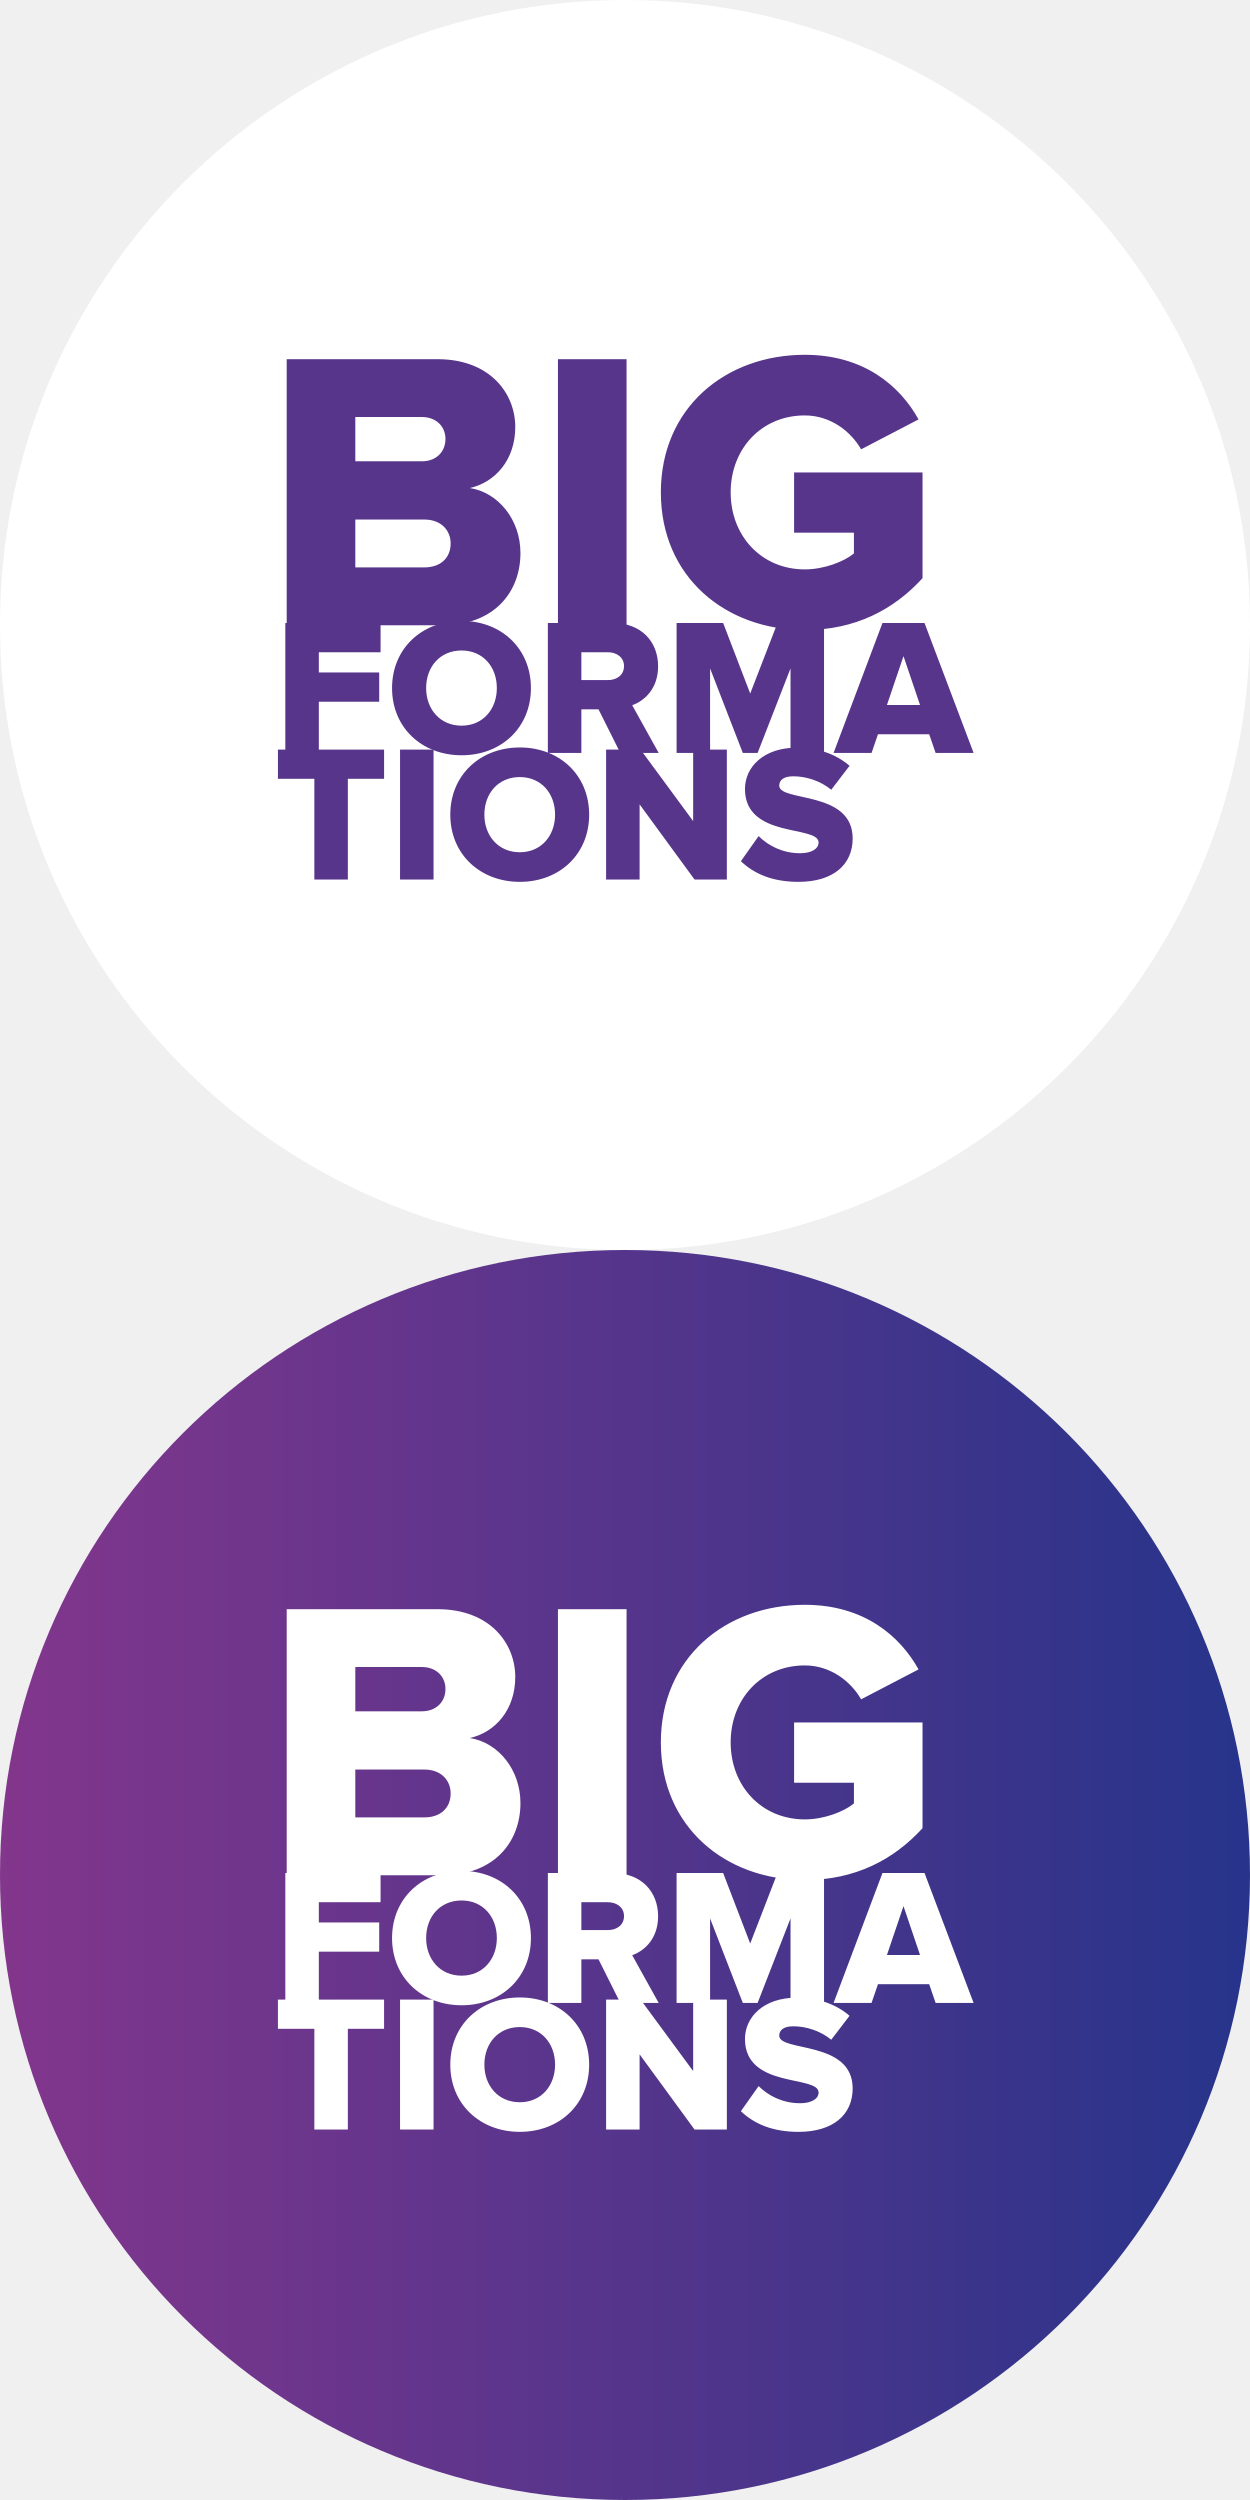
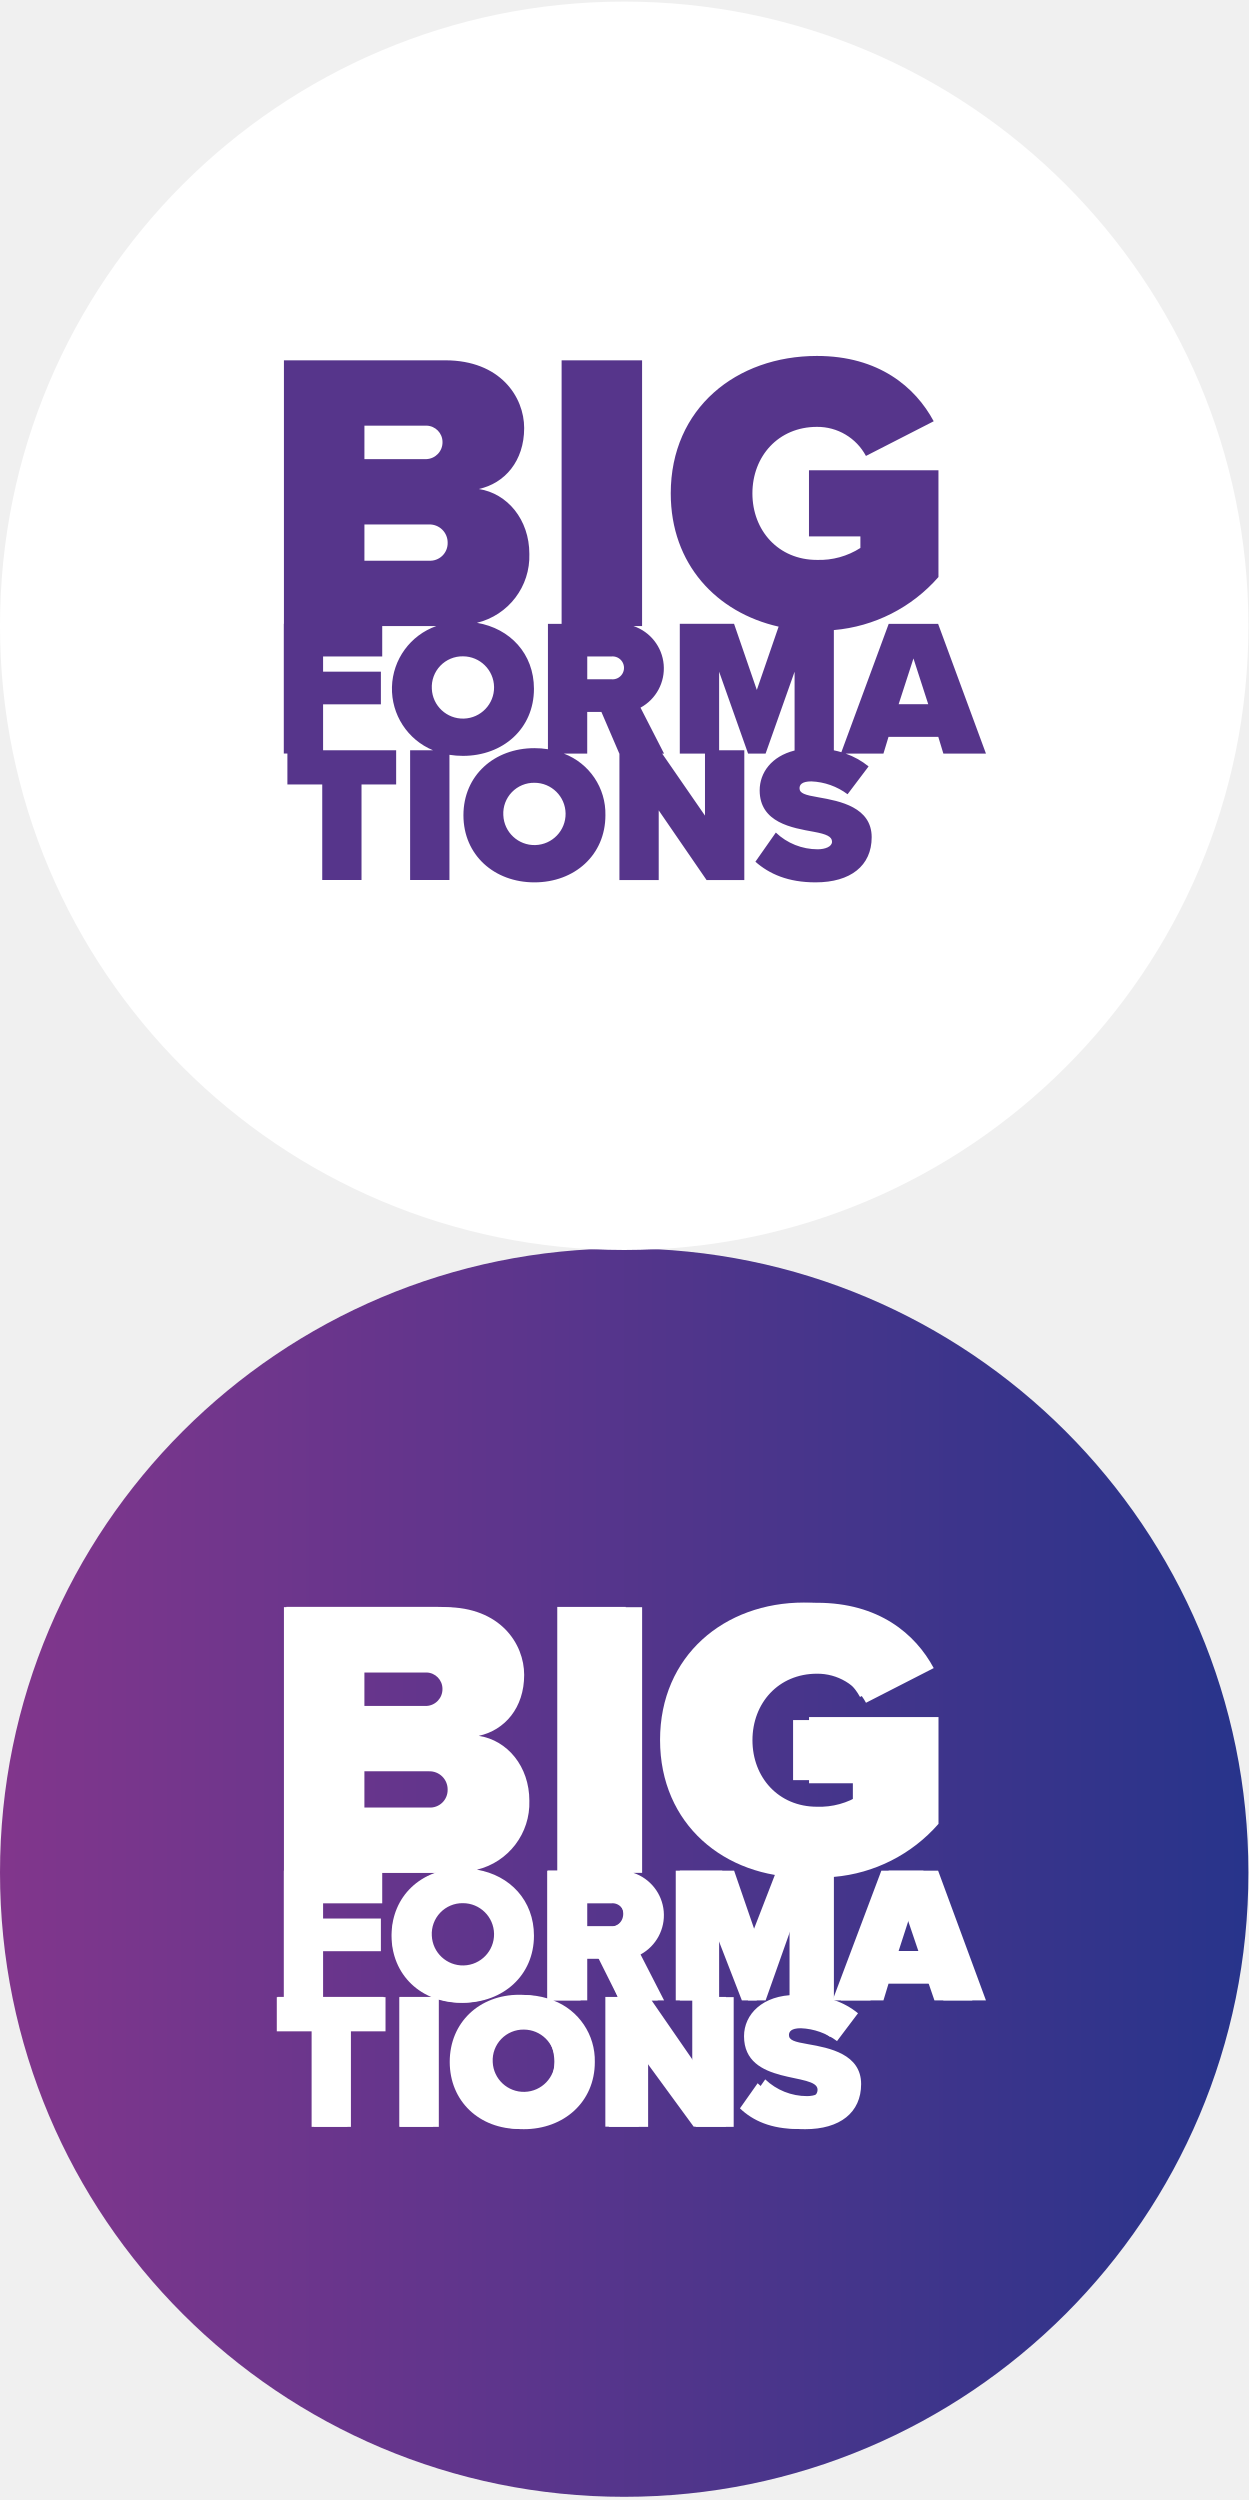
- <svg xmlns="http://www.w3.org/2000/svg" width="235.4" height="470.801" viewBox="0 0 235.4 470.801" version="1.1" id="svg11">
-   <defs id="defs3">
-     <linearGradient id="a" y1="117.7" x2="235.4" y2="117.7" gradientUnits="userSpaceOnUse" x1="0" gradientTransform="translate(-1003,-15150.6)">
-       <stop offset="0" stop-color="#82368c" id="stop1" />
-       <stop offset="1" stop-color="#27348b" id="stop2" />
+ <svg xmlns="http://www.w3.org/2000/svg" xmlns:xlink="http://www.w3.org/1999/xlink" width="235.4" height="471.4" viewBox="0 0 235.4 471.4">
+   <defs>
+     <linearGradient id="a" x2="0.004" gradientUnits="objectBoundingBox">
+       <stop offset="0" stop-color="#82368c" />
+       <stop offset="1" stop-color="#27348b" />
    </linearGradient>
    <clipPath id="b">
-       <rect width="136.432" height="125.057" transform="translate(0 0)" fill="#fff" id="rect2" />
+       <circle cx="117.7" cy="117.7" r="117.7" fill="url(#a)" />
    </clipPath>
-     <clipPath id="d">
-       <rect width="136.432" height="125.057" transform="translate(0 0)" fill="#56358b" id="rect3" />
+     <linearGradient id="c" x1="0" y1="0.5" x2="1" y2="0.5" xlink:href="#a" />
+     <clipPath id="e">
+       <rect width="235.4" height="471.4" />
    </clipPath>
  </defs>
-   <g transform="translate(1003 15386)" id="g11">
-     <circle cx="-885.3" cy="-15032.9" r="117.7" fill="url(#a)" id="circle3" style="fill:url(#a)" />
-     <path style="font-weight:800;font-size:75.119px;font-family:'Proxima Nova';-inkscape-font-specification:'Proxima Nova Ultra-Bold';fill:#ffffff" d="m -919.712,-15032.854 c 9.841,0 14.723,-6.31 14.723,-13.596 0,-6.31 -4.207,-11.418 -9.54,-12.244 4.732,-1.052 8.564,-5.259 8.564,-11.494 0,-6.31 -4.732,-12.77 -14.648,-12.77 h -28.395 v 50.104 z m -3.831,-30.873 h -12.545 v -8.339 h 12.545 c 2.629,0 4.432,1.728 4.432,4.132 0,2.479 -1.803,4.207 -4.432,4.207 z m 0.451,19.981 h -12.996 v -9.014 h 12.996 c 3.155,0 4.958,2.028 4.958,4.507 0,2.704 -1.878,4.507 -4.958,4.507 z m 38.085,10.892 v -50.104 h -12.92 v 50.104 z m 33.578,0.902 c 9.465,0 16.752,-3.831 22.16,-9.766 v -19.906 h -24.188 v 11.343 h 11.268 v 3.906 c -1.803,1.502 -5.559,3.005 -9.24,3.005 -8.188,0 -13.972,-6.31 -13.972,-14.498 0,-8.188 5.784,-14.498 13.972,-14.498 4.883,0 8.714,3.08 10.592,6.385 l 10.817,-5.634 c -3.455,-6.235 -10.216,-12.169 -21.409,-12.169 -14.949,0 -27.118,9.991 -27.118,25.916 0,15.925 12.169,25.916 27.118,25.916 z" id="text3" aria-label="BIG" />
-     <path style="font-weight:800;font-size:36.677px;font-family:'Proxima Nova';-inkscape-font-specification:'Proxima Nova Ultra-Bold';fill:#ffffff" d="m -942.958,-15008.809 v -9.646 h 11.37 v -5.501 h -11.37 v -3.815 h 11.627 v -5.501 h -17.935 v 24.463 z m 26.884,0.441 c 7.482,0 13.057,-5.209 13.057,-12.654 0,-7.445 -5.575,-12.654 -13.057,-12.654 -7.482,0 -13.094,5.209 -13.094,12.654 0,7.445 5.612,12.654 13.094,12.654 z m 0,-5.575 c -4.071,0 -6.675,-3.118 -6.675,-7.079 0,-3.998 2.604,-7.079 6.675,-7.079 4.034,0 6.639,3.081 6.639,7.079 0,3.961 -2.604,7.079 -6.639,7.079 z m 37.117,5.134 -4.988,-8.985 c 2.274,-0.807 4.878,-3.081 4.878,-7.336 0,-4.548 -3.081,-8.142 -8.509,-8.142 h -12.25 v 24.463 h 6.308 v -8.215 h 3.228 l 4.108,8.215 z m -9.573,-13.717 h -4.988 v -5.245 h 4.988 c 1.65,0 3.044,0.954 3.044,2.604 0,1.724 -1.394,2.641 -3.044,2.641 z m 40.711,13.717 v -24.463 h -8.766 l -5.135,13.277 -5.098,-13.277 h -8.766 v 24.463 h 6.308 v -15.917 l 6.162,15.917 h 2.787 l 6.198,-15.917 v 15.917 z m 28.168,0 -9.243,-24.463 h -7.922 l -9.206,24.463 h 7.152 l 1.21,-3.521 h 9.646 l 1.21,3.521 z m -10.086,-9.022 h -6.235 l 3.118,-9.206 z" id="text4" aria-label="FORMA" />
-     <g transform="translate(-953.516,-15095.428)" clip-path="url(#b)" id="g5">
-       <path style="font-weight:800;font-size:36.677px;font-family:'Proxima Nova';-inkscape-font-specification:'Proxima Nova Ultra-Bold';fill:#ffffff" d="m 13.974,0 v -18.962 h 6.822 v -5.502 H 0.807 v 5.502 H 7.665 V 0 Z M 30.112,0 V -24.464 H 23.803 V 0 Z m 16.248,0.44 c 7.482,0 13.057,-5.208 13.057,-12.654 0,-7.445 -5.575,-12.654 -13.057,-12.654 -7.482,0 -13.094,5.208 -13.094,12.654 0,7.445 5.612,12.654 13.094,12.654 z m 0,-5.575 c -4.071,0 -6.675,-3.118 -6.675,-7.079 0,-3.998 2.604,-7.079 6.675,-7.079 4.034,0 6.639,3.081 6.639,7.079 0,3.961 -2.604,7.079 -6.639,7.079 z M 85.347,0 v -24.464 h -6.345 v 13.46 l -9.903,-13.46 H 62.608 V 0 h 6.308 V -14.157 L 79.259,0 Z M 98.845,0.44 c 6.565,0 10.196,-3.264 10.196,-8.179 0,-9.096 -13.827,-6.822 -13.827,-9.939 0,-1.027 0.807,-1.76 2.641,-1.76 2.421,0 5.098,0.844 7.152,2.531 l 3.448,-4.511 c -2.604,-2.237 -6.015,-3.411 -9.939,-3.411 -6.272,0 -9.756,3.668 -9.756,7.776 0,9.426 13.864,6.749 13.864,10.086 0,1.174 -1.32,2.017 -3.484,2.017 -3.338,0 -6.052,-1.467 -7.812,-3.228 l -3.338,4.731 c 2.457,2.347 5.905,3.888 10.856,3.888 z" id="text5" transform="translate(2.049,110.459)" aria-label="TIONS" />
-     </g>
-     <circle cx="-885.3" cy="-15268.3" r="117.7" fill="#ffffff" id="circle6" />
-     <g clip-path="url(#d)" id="g7" transform="translate(-953.516,-15330.828)">
-       <path style="font-weight:800;font-size:75.119px;font-family:'Proxima Nova';-inkscape-font-specification:'Proxima Nova Ultra-Bold';fill:#56358b" d="m 33.804,0 c 9.841,0 14.723,-6.31 14.723,-13.597 0,-6.31 -4.207,-11.418 -9.54,-12.244 4.732,-1.052 8.564,-5.258 8.564,-11.493 0,-6.31 -4.732,-12.77 -14.648,-12.77 H 4.507 V 0 Z M 29.972,-30.874 H 17.428 v -8.338 h 12.545 c 2.629,0 4.432,1.728 4.432,4.132 0,2.479 -1.803,4.207 -4.432,4.207 z m 0.451,19.982 H 17.428 v -9.014 h 12.996 c 3.155,0 4.958,2.028 4.958,4.507 0,2.704 -1.878,4.507 -4.958,4.507 z M 68.509,0 V -50.104 H 55.588 V 0 Z m 33.578,0.901 c 9.465,0 16.752,-3.831 22.16,-9.765 V -28.771 h -24.188 v 11.343 h 11.268 v 3.906 c -1.803,1.502 -5.559,3.005 -9.24,3.005 -8.188,0 -13.972,-6.31 -13.972,-14.498 0,-8.188 5.784,-14.498 13.972,-14.498 4.883,0 8.714,3.08 10.592,6.385 l 10.817,-5.634 c -3.455,-6.235 -10.216,-12.169 -21.409,-12.169 -14.949,0 -27.118,9.991 -27.118,25.916 0,15.925 12.169,25.916 27.118,25.916 z" id="text6" transform="translate(0,62.574)" aria-label="BIG" />
-     </g>
-     <path style="font-weight:800;font-size:36.677px;font-family:'Proxima Nova';-inkscape-font-specification:'Proxima Nova Ultra-Bold';fill:#56358b" d="m -942.958,-15244.208 v -9.646 h 11.37 v -5.502 h -11.37 v -3.814 h 11.627 v -5.502 h -17.935 v 24.464 z m 26.884,0.44 c 7.482,0 13.057,-5.208 13.057,-12.653 0,-7.446 -5.575,-12.654 -13.057,-12.654 -7.482,0 -13.094,5.208 -13.094,12.654 0,7.445 5.612,12.653 13.094,12.653 z m 0,-5.575 c -4.071,0 -6.675,-3.117 -6.675,-7.078 0,-3.998 2.604,-7.079 6.675,-7.079 4.034,0 6.639,3.081 6.639,7.079 0,3.961 -2.604,7.078 -6.639,7.078 z m 37.117,5.135 -4.988,-8.986 c 2.274,-0.807 4.878,-3.081 4.878,-7.335 0,-4.548 -3.081,-8.143 -8.509,-8.143 h -12.25 v 24.464 h 6.308 v -8.216 h 3.228 l 4.108,8.216 z m -9.573,-13.717 h -4.988 v -5.245 h 4.988 c 1.65,0 3.044,0.954 3.044,2.604 0,1.724 -1.394,2.641 -3.044,2.641 z m 40.711,13.717 v -24.464 h -8.766 l -5.135,13.278 -5.098,-13.278 h -8.766 v 24.464 h 6.308 v -15.918 l 6.162,15.918 h 2.787 l 6.198,-15.918 v 15.918 z m 28.168,0 -9.243,-24.464 h -7.922 l -9.206,24.464 h 7.152 l 1.21,-3.521 h 9.646 l 1.21,3.521 z m -10.086,-9.023 h -6.235 l 3.118,-9.205 z" id="text7" aria-label="FORMA" />
-     <g clip-path="url(#d)" id="g8" transform="translate(-953.516,-15330.828)">
-       <path style="font-weight:800;font-size:36.677px;font-family:'Proxima Nova';-inkscape-font-specification:'Proxima Nova Ultra-Bold';fill:#56358b" d="m 13.974,0 v -18.962 h 6.822 v -5.502 H 0.807 v 5.502 H 7.665 V 0 Z M 30.112,0 V -24.464 H 23.803 V 0 Z m 16.248,0.44 c 7.482,0 13.057,-5.208 13.057,-12.654 0,-7.445 -5.575,-12.654 -13.057,-12.654 -7.482,0 -13.094,5.208 -13.094,12.654 0,7.445 5.612,12.654 13.094,12.654 z m 0,-5.575 c -4.071,0 -6.675,-3.118 -6.675,-7.079 0,-3.998 2.604,-7.079 6.675,-7.079 4.034,0 6.639,3.081 6.639,7.079 0,3.961 -2.604,7.079 -6.639,7.079 z M 85.347,0 v -24.464 h -6.345 v 13.46 l -9.903,-13.46 H 62.608 V 0 h 6.308 V -14.157 L 79.259,0 Z M 98.845,0.44 c 6.565,0 10.196,-3.264 10.196,-8.179 0,-9.096 -13.827,-6.822 -13.827,-9.939 0,-1.027 0.807,-1.76 2.641,-1.76 2.421,0 5.098,0.844 7.152,2.531 l 3.448,-4.511 c -2.604,-2.237 -6.015,-3.411 -9.939,-3.411 -6.272,0 -9.756,3.668 -9.756,7.776 0,9.426 13.864,6.749 13.864,10.086 0,1.174 -1.32,2.017 -3.484,2.017 -3.338,0 -6.052,-1.467 -7.812,-3.228 l -3.338,4.731 c 2.457,2.347 5.905,3.888 10.856,3.888 z" id="text8" transform="translate(2.049,110.459)" aria-label="TIONS" />
+   <g id="d" clip-path="url(#e)">
+     <g transform="translate(1003 15386)">
+       <g transform="translate(-1003 -15150.6)">
+         <g clip-path="url(#b)">
+           <circle cx="117.7" cy="117.7" r="117.7" transform="translate(0 0)" fill="url(#c)" />
+           <path d="M1041.76,19857.2l3.853-5.5a11.4,11.4,0,0,0,7.885,3.154c1.391,0,2.712-.479,2.712-1.43s-1.027-1.432-3.449-1.869c-4.032-.738-10.193-1.691-10.193-7.816,0-3.8,2.906-7.3,8.583-7.848v-14.523l-5.468,15.443h-3.3l-5.463-15.443v14.82h2.746v24.463h-7.113l-9.022-13.135v13.135h-7.407v-24.463h1.711l-3.107-7.229h-2.677v7.852h-6.4a12.147,12.147,0,0,1,7.83,11.623c0,7.521-5.832,12.656-13.388,12.656s-13.388-5.135-13.388-12.656,5.832-12.65,13.388-12.65a15.386,15.386,0,0,1,4.546.67v-24.107h2.582v-49.686H1022.4v50.1h-1.631a8.427,8.427,0,0,1,1.337,15.389l4.436,8.658h-2.356l8.078,11.7v-11.7h-2.751v-24.465h10.233l4.292,12.467,4.109-11.936c-11.693-2.643-20.339-11.764-20.339-25.125,0-16.08,12.391-25.918,27.569-25.918,11.644,0,18.552,5.861,22.006,12.316l-12.77,6.539a10.362,10.362,0,0,0-9.236-5.48c-7.287,0-12.172,5.555-12.172,12.543s4.885,12.541,12.172,12.541a14.244,14.244,0,0,0,8.185-2.252v-2.18h-9.69v-12.471h24.414v20.133a29.541,29.541,0,0,1-19.724,10v23.211a14.541,14.541,0,0,1,4.546,2.5l-3.958,5.248a12.188,12.188,0,0,0-6.824-2.424c-1.834,0-2.238.658-2.238,1.287,0,.951.992,1.281,3.594,1.719,4.037.7,10.014,1.875,10.014,7.521,0,5.389-4,8.51-10.562,8.51C1047.92,19861.1,1044.36,19859.5,1041.76,19857.2Zm-47.532-8.768a5.872,5.872,0,1,0,5.867-6.121,5.786,5.786,0,0,0-5.866,6.09Zm17.824-25.635h4.511a2.162,2.162,0,1,0,0-4.293h-4.511Zm-35.4,37.852v-24.463h6.313a12.546,12.546,0,0,1,.635-23.424H973.393v5.742h-11.15v2.861h10.9v6.162h-10.9v8.658h11.773v6.453h-6.525v18.01H960.08v-18.01h-6.565v-6.453h1.321v-23.842h.025v-49.686h30.425c10.368,0,14.874,6.908,14.874,12.771,0,6.234-3.684,10.441-8.563,11.494,5.408.826,9.54,5.781,9.54,12.24a12.944,12.944,0,0,1-9.883,13c6.234,1.047,10.751,5.816,10.751,12.436,0,7.518-5.832,12.65-13.388,12.65a15.293,15.293,0,0,1-4.551-.674v24.076Zm6.091-36.053a5.872,5.872,0,1,0,5.867-6.123,5.788,5.788,0,0,0-5.866,6.129Zm-12.71-24.154H982.2a3.312,3.312,0,0,0,3.529-3.377,3.417,3.417,0,0,0-3.529-3.459l-12.166,0Zm0-19.156h11.719a3.166,3.166,0,0,0,3-3.23,3.081,3.081,0,0,0-3-3.078l-11.718,0Zm109.17,55.523-.957-3.156h-9.386l-.957,3.156h-8.03l9.022-24.465h9.316l9.022,24.465Zm-8.439-9.316h5.578l-2.791-8.623Z" transform="translate(-901.322 -19695.012)" fill="#fff" />
+           <path d="M1000.093,19861.59a14.4,14.4,0,0,1-9.867-3.641,12.288,12.288,0,0,1-2.951-4.166,13.9,13.9,0,0,1,0-10.7,12.269,12.269,0,0,1,2.951-4.166,12.939,12.939,0,0,1,2.172-1.617,16.013,16.013,0,0,1-3.781.443h-.058a15.8,15.8,0,0,1-3.993-.512v23.914h-8.409v-25.463H980.9a13.052,13.052,0,0,1,.409-22.424h-7.415V19819h-11.15v1.861h10.9v7.162h-10.9v7.658h11.773v7.453h-6.525v18.01H959.58v-18.01h-6.565v-7.453h1.321v-23.842h.025v-49.686h30.925c4.848,0,8.888,1.5,11.681,4.336a13.151,13.151,0,0,1,1.135,16.934,10.841,10.841,0,0,1-4.607,3.443,11.42,11.42,0,0,1,5.291,3.75,12.8,12.8,0,0,1,2.094,3.861,14.485,14.485,0,0,1,.757,4.674,13.44,13.44,0,0,1-8.493,12.926,13.174,13.174,0,0,1,6.2,3.875,12.78,12.78,0,0,1,3.164,8.639,13.386,13.386,0,0,1-1.07,5.346,12.27,12.27,0,0,1-2.951,4.166,12.855,12.855,0,0,1-2.174,1.619,16.029,16.029,0,0,1,3.783-.443h.058a15.883,15.883,0,0,1,3.988.51v-23.947h2.582v-49.686H1022.9v51.072a8.926,8.926,0,0,1-.133,15.109l4.592,8.965h-2.221l6.625,9.6v-9.6h-2.751v-25.465h11.09l.116.338,3.819,11.094,3.456-10.041a26.791,26.791,0,0,1-14.283-8.58,25.74,25.74,0,0,1-5.9-16.9,27.255,27.255,0,0,1,2.215-11.035,24.13,24.13,0,0,1,6.044-8.326,29.5,29.5,0,0,1,19.81-7.057,26.5,26.5,0,0,1,14.34,3.814,23.347,23.347,0,0,1,8.107,8.766l.24.449-.453.232-13.208,6.764-.231-.434a9.843,9.843,0,0,0-8.7-5.217h-.1c-6.761,0-11.668,5.064-11.668,12.043s4.909,12.041,11.672,12.041h.017c.156.006.315.008.472.008a13.726,13.726,0,0,0,7.2-2.035v-1.4h-9.69v-13.471h25.414v20.82l-.123.141a30.033,30.033,0,0,1-19.6,10.127v22.4q.2.07.389.146l9.1-24.678h10.013l.121.326,9.27,25.139h-9.118l-.957-3.156h-8.644l-.957,3.156h-7.139a15.013,15.013,0,0,1,2.283,1.529l.375.3-.291.385-4.258,5.646-.4-.3a11.642,11.642,0,0,0-6.534-2.324c-1.728,0-1.728.594-1.728.787s.04.379.525.6a13.016,13.016,0,0,0,2.652.631,21.787,21.787,0,0,1,6.677,1.959,6.551,6.551,0,0,1,3.754,6.055,8.194,8.194,0,0,1-3.008,6.666,12.8,12.8,0,0,1-8.054,2.344h-.057c-4.786,0-8.6-1.312-11.649-4.014l-.334-.3.256-.365,4.187-5.977.421.4a10.85,10.85,0,0,0,7.525,3.016h.014c1.241,0,2.213-.408,2.213-.93,0-.43-.368-.895-3.038-1.377l-.328-.061a21.488,21.488,0,0,1-6.6-1.973,7.3,7.3,0,0,1-2.623-2.381,7.076,7.076,0,0,1-1.054-3.895,7.683,7.683,0,0,1,2.311-5.5,8.669,8.669,0,0,1,1.116-.928h-3.466l-.118-.334-4.492-12.7v11.408h2.746v25.463h-7.876l-8.259-12.023v12.023h-8.407v-25.463h1.452l-2.677-6.229h-1.848v7.852h-4.725a12.674,12.674,0,0,1,6.155,11.129,13.407,13.407,0,0,1-1.07,5.344,12.289,12.289,0,0,1-2.951,4.166A14.4,14.4,0,0,1,1000.093,19861.59Zm.058-25.307h-.056c-7.47,0-12.89,5.109-12.89,12.15s5.42,12.156,12.888,12.156,12.888-5.113,12.888-12.156v-.012a11.669,11.669,0,0,0-7.508-11.145l-.636-.24-.344-.105A14.891,14.891,0,0,0,1000.151,19836.283Zm42.278,20.832a15.949,15.949,0,0,0,10.648,3.473h.056c6.3,0,10.063-2.994,10.063-8.01a5.546,5.546,0,0,0-3.232-5.176,20.985,20.985,0,0,0-6.367-1.854,13.108,13.108,0,0,1-2.891-.7,1.6,1.6,0,0,1-1.117-1.508,1.528,1.528,0,0,1,.635-1.281,3.521,3.521,0,0,1,2.1-.506h.02a12.626,12.626,0,0,1,6.7,2.232l3.368-4.465a13.956,13.956,0,0,0-4.01-2.113l-.341-.115v-24.029l.457-.039a28.891,28.891,0,0,0,19.267-9.691v-19.443h-23.414v11.471h9.69v2.953l-.23.146a14.711,14.711,0,0,1-7.967,2.34c-.165,0-.333,0-.5-.008a13.192,13.192,0,0,1-5.163-1.016,11.854,11.854,0,0,1-4.011-2.791,13.966,13.966,0,0,1,0-18.469,11.824,11.824,0,0,1,4.01-2.791,13.125,13.125,0,0,1,5.171-1.018h.1a10.844,10.844,0,0,1,9.341,5.316l11.884-6.086c-2.559-4.535-8.593-11.605-21.32-11.605-15.938,0-27.069,10.453-27.069,25.418,0,12.416,7.644,21.855,19.949,24.637l.544.123-4.763,13.836-4.649-13.5h-9.376v23.465h2.751v13.8l-9.531-13.8h2.491l-4.285-8.365.428-.232a7.926,7.926,0,0,0-1.258-14.475l-2.889-.975h4.18v-49.1h-14.179v49.686h-2.582v23.465h6.412v-7.852h3.506l.13.3,3.407,7.926h-1.97v23.463h6.407V19845.9l9.785,14.246h6.35v-23.463h-2.746v-18.232l6.317,17.855h2.593l6.321-17.854v17.889l-.452.043c-4.939.475-8.131,3.361-8.131,7.35,0,5.545,5.465,6.539,9.455,7.266l.328.059a10.1,10.1,0,0,1,2.775.791,1.743,1.743,0,0,1,1.084,1.57c0,1.154-1.291,1.93-3.212,1.93h-.015a11.846,11.846,0,0,1-7.786-2.9Zm-65.272,3.033h6.409v-23.463h-6.409Zm-16.577,0h6.411v-18.01h6.525v-5.453H961.743v-9.658h10.9v-5.162h-10.9V19818h11.15v-5.742H986.53l-2.759.971a12.046,12.046,0,0,0-.61,22.49l.445.186.606.186a14.747,14.747,0,0,0,4.346.652h.056c7.47,0,12.89-5.109,12.89-12.15a11.9,11.9,0,0,0-10.333-11.943l-2.4-.4,2.368-.576a12.5,12.5,0,0,0,9.5-12.494v-.016c0-6-3.834-10.939-9.115-11.746l-2.685-.41,2.655-.572c4.962-1.07,8.168-5.391,8.168-11.006,0-5.91-4.5-12.271-14.374-12.271H955.361v49.686h-.025v23.842h-1.321v5.453h6.565Zm90.071-35.871-4.458,12.59a11.931,11.931,0,0,1,4.458-1.424Zm28.928,12.031h6.942l-8.653-23.465h-8.619l-8.653,23.465h6.942l.957-3.156h10.128Zm-79.487,18.244h0a6.37,6.37,0,0,1-6.362-6.1v-.049a6.283,6.283,0,0,1,6.275-6.594h.1a6.371,6.371,0,0,1,.175,12.74C1000.214,19854.553,1000.153,19854.553,1000.092,19854.553Zm-5.364-6.123a5.372,5.372,0,1,0,5.367-5.619H1000a5.286,5.286,0,0,0-5.275,5.563v.057Zm-6.119-17.715a6.368,6.368,0,0,1-6.361-6.1h0a6.286,6.286,0,0,1,6.281-6.645h.088a6.371,6.371,0,0,1,.179,12.74C988.735,19830.715,988.672,19830.715,988.609,19830.715Zm-5.362-6.141a5.358,5.358,0,0,0,5.362,5.141c.053,0,.106,0,.16,0a5.371,5.371,0,0,0-.154-10.74h-.085a5.286,5.286,0,0,0-5.282,5.6l-.026,0Zm93.787,3.418h-6.952l3.474-10.748Zm-5.578-1h4.2l-2.1-6.5Zm-54.634-3.68h0a2.836,2.836,0,0,1-.288-.016h-4.983V19818h4.982a2.908,2.908,0,0,1,.291-.016,2.649,2.649,0,0,1,2.248,1.238,2.68,2.68,0,0,1,0,2.848A2.652,2.652,0,0,1,1016.823,19823.313Zm-4.271-1.016h4.041l.03,0a1.709,1.709,0,0,0,.2.012h0a1.662,1.662,0,1,0,0-3.324,1.742,1.742,0,0,0-.2.012l-.03,0h-4.041Zm-30.13-21.348h0c-.077,0-.155,0-.233-.008H969.538v-7.834l12.658,0c.041,0,.082,0,.123,0a3.894,3.894,0,0,1,2.74,1.119,3.936,3.936,0,0,1,1.175,2.84,3.813,3.813,0,0,1-3.812,3.887Zm-11.884-1.008,11.7,0c.061,0,.123.006.184.006h0a2.813,2.813,0,0,0,2.812-2.873v-.018a2.929,2.929,0,0,0-.875-2.121,2.9,2.9,0,0,0-2.04-.834c-.033,0-.065,0-.1,0l-11.683,0Zm11.232-18.156H969.538v-7.311l12.231,0a3.58,3.58,0,0,1,3.487,3.572,3.669,3.669,0,0,1-3.474,3.736Zm-11.232-1h11.205a2.654,2.654,0,0,0,2.514-2.719v-.012a2.568,2.568,0,0,0-2.507-2.578l-11.211,0Z" transform="translate(-901.322 -19695.012)" fill="rgba(0,0,0,0)" />
+         </g>
+       </g>
+       <g transform="translate(-953.516 -15032.9)">
+         <path d="M33.8,0c9.84,0,14.723-6.31,14.723-13.6,0-6.31-4.207-11.418-9.54-12.244,4.731-1.05,8.559-5.254,8.559-11.5,0-6.308-4.729-12.763-14.641-12.763H4.512V0Zm-3.83-30.869H17.423v-8.348H29.974a4.113,4.113,0,0,1,4.435,4.136A4.129,4.129,0,0,1,29.974-30.869Zm.452,19.981h-13v-9.023h13c3.156,0,4.959,2.03,4.959,4.512C35.385-12.692,33.507-10.888,30.426-10.888Z" fill="#fff" />
+         <rect width="12.911" height="50.095" transform="translate(55.593 -50.1)" fill="#fff" />
+         <path d="M102.088.9a28.932,28.932,0,0,0,22.154-9.758V-28.766H100.059v11.334h11.272v3.911a15.871,15.871,0,0,1-9.243,3.009c-8.192,0-13.978-6.319-13.978-14.5s5.786-14.5,13.978-14.5a12.427,12.427,0,0,1,10.594,6.39l10.809-5.638c-3.453-6.231-10.208-12.161-21.4-12.161-14.954,0-27.115,9.983-27.115,25.913S87.134.9,102.088.9Z" fill="#fff" />
+       </g>
+       <g transform="translate(-951.467 -15008.8)">
+         <path d="M8.507,0V-9.648h11.37v-5.5H8.507v-3.819H20.133v-5.5H2.2V0Z" fill="#fff" />
+         <path d="M35.393.438c7.484,0,13.055-5.2,13.055-12.651S42.877-24.865,35.393-24.865,22.3-19.661,22.3-12.213,27.909.438,35.393.438Zm0-5.57c-4.072,0-6.677-3.119-6.677-7.081,0-4,2.6-7.081,6.677-7.081,4.036,0,6.641,3.082,6.641,7.081C42.034-8.251,39.429-5.132,35.393-5.132Z" fill="#fff" />
+         <path d="M72.508,0,67.524-8.988A7.407,7.407,0,0,0,72.4-16.321c0-4.549-3.079-8.14-8.506-8.14H51.644V0h6.3V-8.218h3.23L65.287,0Zm-9.57-13.713H57.947v-5.249h4.991c1.652,0,3.046.954,3.046,2.606C65.984-14.633,64.59-13.715,62.938-13.715Z" fill="#fff" />
+         <path d="M103.647,0V-24.461H94.885L89.749-11.187l-5.1-13.274H75.887V0h6.3V-15.917L88.354,0h2.789l6.2-15.915V0Z" fill="#fff" />
+         <path d="M131.817,0l-9.242-24.464h-7.923L105.446,0H112.6l1.211-3.521h9.646L124.665,0ZM121.731-9.023H115.5l3.118-9.2Z" fill="#fff" />
+       </g>
+       <g transform="translate(-951.467 -14985)">
+         <path d="M13.972,0V-18.964h6.822v-5.5H.809v5.5H7.668V0Z" fill="#fff" />
+         <rect width="6.304" height="24.459" transform="translate(23.806 -24.461)" fill="#fff" />
+         <path d="M46.36.438c7.484,0,13.054-5.2,13.054-12.651S53.844-24.865,46.36-24.865s-13.092,5.2-13.092,12.652S38.876.438,46.36.438Zm0-5.57c-4.073,0-6.678-3.119-6.678-7.081,0-4,2.6-7.081,6.678-7.081C50.4-19.294,53-16.212,53-12.213,53-8.251,50.4-5.132,46.36-5.132Z" fill="#fff" />
+         <path d="M85.345,0V-24.461H79V-11L69.1-24.461H62.61V0h6.3V-14.157L79.261,0Z" fill="#fff" />
+         <path d="M98.844.438c6.566,0,10.194-3.262,10.194-8.178,0-9.094-13.827-6.819-13.827-9.939,0-1.028.808-1.762,2.643-1.762a11.5,11.5,0,0,1,7.153,2.534l3.445-4.513a14.921,14.921,0,0,0-9.938-3.408c-6.272,0-9.753,3.665-9.753,7.774,0,9.425,13.864,6.746,13.864,10.085,0,1.175-1.322,2.02-3.487,2.02A11.041,11.041,0,0,1,91.326-8.18L87.99-3.447C90.447-1.1,93.892.438,98.844.438Z" fill="#fff" />
+       </g>
+       <g transform="translate(-1003 -15385.7)">
+         <circle cx="117.7" cy="117.7" r="117.7" transform="translate(0 0)" fill="#fff" />
+         <path d="M1042.44,19857.2l3.853-5.5a11.41,11.41,0,0,0,7.885,3.154c1.391,0,2.712-.479,2.712-1.43s-1.027-1.432-3.444-1.869c-4.037-.738-10.2-1.691-10.2-7.816,0-3.328,2.227-6.422,6.584-7.51v-14.861l-5.468,15.443h-3.3l-5.463-15.443v14.82h4.75v24.463h-7.118l-9.022-13.135v13.135H1016.8v-23.84h-.02l-3.375-7.852h-2.677v7.852h-4.4a12.147,12.147,0,0,1,7.83,11.623c0,7.521-5.832,12.656-13.388,12.656s-13.383-5.135-13.383-12.656,5.832-12.65,13.383-12.65a15.733,15.733,0,0,1,2.552.2v-23.639h2.577v-49.686h15.173v50.1h-1.632a8.427,8.427,0,0,1,1.337,15.389l4.436,8.658h-.357l8.078,11.7v-11.7h-4.75v-24.465h10.233l4.292,12.467,4.109-11.937c-11.691-2.641-20.339-11.762-20.339-25.123,0-16.08,12.4-25.918,27.569-25.918,11.644,0,18.552,5.861,22.011,12.316l-12.775,6.539a10.364,10.364,0,0,0-9.236-5.482c-7.287,0-12.172,5.557-12.172,12.545s4.885,12.541,12.172,12.541a14.292,14.292,0,0,0,8.19-2.254v-2.178h-9.695v-12.471h24.414v20.133a29.54,29.54,0,0,1-19.724,10v22.672q.723.149,1.417.354l8.925-24.2h9.316l9.022,24.465h-8.03l-.957-3.156h-9.386l-.957,3.156h-7.129a14.43,14.43,0,0,1,4.328,2.416l-3.963,5.25a12.188,12.188,0,0,0-6.824-2.424c-1.829,0-2.233.658-2.233,1.287,0,.951.987,1.281,3.594,1.719,4.032.7,10.009,1.875,10.009,7.521,0,5.389-4,8.51-10.562,8.51C1048.6,19861.1,1045.05,19859.5,1042.44,19857.2Zm-47.532-8.768a5.874,5.874,0,1,0,5.867-6.119,5.787,5.787,0,0,0-5.869,6.086Zm74.543-20.939h5.578l-2.786-8.623Zm-58.717-4.7h4.511a2.163,2.163,0,1,0,0-4.295l-4.511,0Zm-33.4,37.852v-24.463h4.314a12.546,12.546,0,0,1,.635-23.424h-10.21v5.742h-11.15v2.861h10.9v6.162h-10.9v8.658H974.7v6.453h-6.53v18.01h-7.407v-18.01h-6.57v-5.83h-.678v-24.465h.025v-49.686h30.425c10.368,0,14.874,6.908,14.874,12.771,0,6.234-3.679,10.441-8.563,11.494,5.408.826,9.54,5.781,9.54,12.24a12.943,12.943,0,0,1-9.883,12.994c6.234,1.049,10.751,5.818,10.751,12.438,0,7.518-5.832,12.65-13.388,12.65a16.355,16.355,0,0,1-2.547-.2v23.6Zm4.092-36.053a5.872,5.872,0,1,0,5.867-6.123,5.788,5.788,0,0,0-5.865,6.133Zm-12.71-24.154h12.167a3.311,3.311,0,0,0,3.529-3.379,3.415,3.415,0,0,0-3.529-3.455H968.718Zm0-19.156h11.719a3.165,3.165,0,0,0,3.006-3.229,3.088,3.088,0,0,0-3.006-3.08l-11.717,0Z" transform="translate(-900.002 -19695.012)" fill="#56358b" />
+         <path d="M1000.77,19861.59a14.4,14.4,0,0,1-9.865-3.641,12.288,12.288,0,0,1-2.949-4.166,13.9,13.9,0,0,1,0-10.7,12.289,12.289,0,0,1,2.95-4.166,14.4,14.4,0,0,1,9.863-3.637h.071a16.443,16.443,0,0,1,1.981.121v-23.562h2.577v-49.686h16.173v51.072a8.927,8.927,0,0,1-.134,15.109l4.592,8.965h-.222l6.625,9.6v-9.6h-4.75v-25.465h11.09l.116.338,3.819,11.094,3.456-10.043a26.778,26.778,0,0,1-14.283-8.578,25.738,25.738,0,0,1-5.9-16.9,27.241,27.241,0,0,1,2.217-11.035,24.135,24.135,0,0,1,6.046-8.326,29.5,29.5,0,0,1,19.806-7.057,26.5,26.5,0,0,1,14.341,3.814,23.383,23.383,0,0,1,8.111,8.766l.241.449-.454.232-13.212,6.764-.231-.434a9.847,9.847,0,0,0-8.7-5.219h-.09c-6.768,0-11.677,5.066-11.677,12.045s4.909,12.041,11.672,12.041h.016c.151.006.3.008.456.008a13.75,13.75,0,0,0,7.217-2.039v-1.4h-9.7v-13.471h25.414v20.82l-.123.141a30.033,30.033,0,0,1-19.6,10.127v21.814c.205.047.408.1.608.15l8.886-24.094h10.013l.121.326,9.27,25.139h-9.118l-.957-3.156h-8.644l-.957,3.156h-5.139a14.988,14.988,0,0,1,2.282,1.527l.375.3-.291.385-4.263,5.648-.4-.3a11.641,11.641,0,0,0-6.534-2.324c-1.724,0-1.723.594-1.723.787s.04.379.524.6a13.015,13.015,0,0,0,2.653.631,21.762,21.762,0,0,1,6.673,1.959,6.554,6.554,0,0,1,3.754,6.055,8.194,8.194,0,0,1-3.008,6.666,12.8,12.8,0,0,1-8.054,2.344h-.066c-4.761,0-8.565-1.312-11.627-4.012l-.335-.295.257-.367,4.187-5.977.421.4a10.863,10.863,0,0,0,7.532,3.016h.007c1.241,0,2.212-.408,2.212-.93,0-.43-.367-.895-3.033-1.377l-.326-.061a21.518,21.518,0,0,1-6.605-1.973,7.281,7.281,0,0,1-2.625-2.381,7.072,7.072,0,0,1-1.055-3.895,7.6,7.6,0,0,1,1.774-4.914,9.543,9.543,0,0,1,4.81-2.98v-11.566l-4.615,13.033h-3.866v23.84h-7.881l-8.259-12.023v12.023H1016.3v-24.189l-3.224-7.5h-1.848v7.852H1008.5a12.674,12.674,0,0,1,6.156,11.129,13.407,13.407,0,0,1-1.07,5.344,12.289,12.289,0,0,1-2.951,4.166A14.4,14.4,0,0,1,1000.77,19861.59Zm.071-25.307h-.069c-7.467,0-12.885,5.109-12.885,12.15s5.418,12.156,12.883,12.156,12.888-5.113,12.888-12.156v-.012a11.669,11.669,0,0,0-7.508-11.145l-2.328-.883v.172l-.579-.092A15.273,15.273,0,0,0,1000.841,19836.283Zm42.269,20.832a15.957,15.957,0,0,0,10.627,3.471h.065c6.3,0,10.063-2.994,10.063-8.01a5.546,5.546,0,0,0-3.231-5.176,20.96,20.96,0,0,0-6.363-1.854,13.117,13.117,0,0,1-2.893-.7,1.6,1.6,0,0,1-1.115-1.508,1.528,1.528,0,0,1,.634-1.281,3.511,3.511,0,0,1,2.1-.506h.02a12.626,12.626,0,0,1,6.7,2.232l3.372-4.469a13.856,13.856,0,0,0-3.8-2.033l-.508-.178-.273-.08c-.44-.131-.9-.246-1.376-.344l-.4-.082v-.211l-.225-.078h.225v-23.25l.457-.039a28.891,28.891,0,0,0,19.267-9.691v-19.443h-23.414v11.471h9.695v2.951l-.23.146a14.749,14.749,0,0,1-7.987,2.342c-.16,0-.321,0-.481-.008a13.194,13.194,0,0,1-5.163-1.016,11.853,11.853,0,0,1-4.011-2.791,13.966,13.966,0,0,1,0-18.471,11.828,11.828,0,0,1,4.011-2.791,13.13,13.13,0,0,1,5.172-1.018h.095a10.843,10.843,0,0,1,9.341,5.318l11.889-6.086c-2.563-4.535-8.6-11.605-21.325-11.605-15.938,0-27.069,10.453-27.069,25.418,0,12.416,7.644,21.855,19.949,24.635l.544.123-.182.527-4.582,13.311-4.649-13.5h-9.376v23.465h4.75v13.8l-9.531-13.8h.492l-4.285-8.365.428-.232a7.926,7.926,0,0,0-1.258-14.475l-2.889-.975h4.181v-49.1H1006.4v49.686h-2.577v23.469h6.406v-7.852h3.506l3.375,7.852h.191v23.84h6.409V19845.9l9.785,14.246h6.355v-23.463h-4.75v-18.232l6.317,17.855h2.593l6.321-17.854v18.162l-.379.094c-3.827.957-6.205,3.648-6.205,7.025,0,5.545,5.47,6.539,9.464,7.266l.326.059a10.073,10.073,0,0,1,2.771.791,1.745,1.745,0,0,1,1.083,1.57c0,1.154-1.291,1.93-3.212,1.93h-.008a11.86,11.86,0,0,1-7.794-2.9Zm35.144-20.809h6.942l-8.653-23.465h-8.619l-8.654,23.465h6.943l.957-3.156H1077.3Zm-42.155-.619h4.035l-4.035-11.408Zm-59.265,25.457v-25.463h2.742a13.052,13.052,0,0,1,.409-22.424h-7.413V19819h-11.15v1.861h10.9v7.162h-10.9v7.658H975.2v7.453h-6.53v18.01h-8.407v-18.01h-6.57v-5.83h-.678v-25.465h.025v-49.686h30.925c4.848,0,8.888,1.5,11.681,4.336a13.154,13.154,0,0,1,1.137,16.934,10.841,10.841,0,0,1-4.608,3.445,11.414,11.414,0,0,1,5.29,3.748,12.8,12.8,0,0,1,2.094,3.861,14.484,14.484,0,0,1,.757,4.674,13.438,13.438,0,0,1-8.494,12.924,13.192,13.192,0,0,1,6.2,3.877,12.78,12.78,0,0,1,3.164,8.639,13.386,13.386,0,0,1-1.07,5.346,12.27,12.27,0,0,1-2.951,4.166,14.412,14.412,0,0,1-9.867,3.639,16.679,16.679,0,0,1-2.047-.125v23.525Zm-15.571-1h6.407v-18.01h6.53v-5.453H960.423v-9.658h10.9v-5.162h-10.9V19818h11.15v-5.742h13.635l-2.759.971a12.046,12.046,0,0,0-.61,22.49l2.323.963h-6.329v23.463l6.415,0v-23.686l.578.092a15.81,15.81,0,0,0,2.469.193c7.468,0,12.888-5.109,12.888-12.15a11.909,11.909,0,0,0-10.334-11.945l-2.4-.4,2.368-.574a12.5,12.5,0,0,0,9.5-12.492v-.016c0-6-3.834-10.939-9.115-11.746l-2.686-.41,2.657-.572c4.962-1.07,8.168-5.391,8.168-11.006,0-5.91-4.5-12.271-14.374-12.271H954.04v49.686h-.025v23.465h.678v5.83h6.57Zm39.51-5.586h0a6.371,6.371,0,0,1-6.362-6.1l0-.029a6.285,6.285,0,0,1,6.276-6.615h.1a6.373,6.373,0,0,1,.176,12.744C1000.895,19854.559,1000.834,19854.559,1000.773,19854.559Zm-.09-11.746a5.287,5.287,0,0,0-5.278,5.561l0,.037a5.359,5.359,0,0,0,5.363,5.148h0c.052,0,.1,0,.155,0a5.373,5.373,0,0,0-.149-10.744h-.1Zm-13.394-12.1a6.373,6.373,0,0,1-6.363-6.1h0a6.287,6.287,0,0,1,6.281-6.645h.088a6.371,6.371,0,0,1,.178,12.74C987.413,19830.711,987.351,19830.711,987.29,19830.711Zm-5.364-6.139a5.359,5.359,0,0,0,5.364,5.139c.052,0,.1,0,.157,0a5.371,5.371,0,0,0-.153-10.74h-.084a5.287,5.287,0,0,0-5.281,5.6Zm93.79,3.42h-6.953l3.48-10.748Zm-5.578-1h4.2l-2.1-6.5Zm-54.638-3.684h0a2.744,2.744,0,0,1-.283-.016h-4.983V19818l4.982,0a2.913,2.913,0,0,1,.292-.016,2.649,2.649,0,0,1,2.248,1.238,2.664,2.664,0,0,1-2.255,4.088Zm-4.266-1.016h4.04l.029,0a1.663,1.663,0,1,0,.2-3.314,1.744,1.744,0,0,0-.2.012l-.03,0-4.041,0Zm-30.134-21.348h0c-.077,0-.155,0-.233-.008H968.216l0-7.834h12.656c.041,0,.082,0,.123,0a3.893,3.893,0,0,1,2.739,1.117,3.939,3.939,0,0,1,1.176,2.838,3.812,3.812,0,0,1-3.812,3.889Zm-11.884-1.008,11.7,0c.061,0,.123.006.184.006h0a2.812,2.812,0,0,0,2.812-2.875v-.018a2.932,2.932,0,0,0-.876-2.119,2.894,2.894,0,0,0-2.039-.832c-.033,0-.065,0-.1,0H969.218Zm11.231-18.156H968.216l0-7.311,12.23,0a3.589,3.589,0,0,1,3.493,3.574,3.668,3.668,0,0,1-3.481,3.734Zm-11.231-1h11.206a2.652,2.652,0,0,0,2.519-2.719v-.01a2.574,2.574,0,0,0-2.513-2.58l-11.21,0Z" transform="translate(-900.002 -19695.012)" fill="rgba(0,0,0,0)" />
+       </g>
    </g>
  </g>
</svg>
